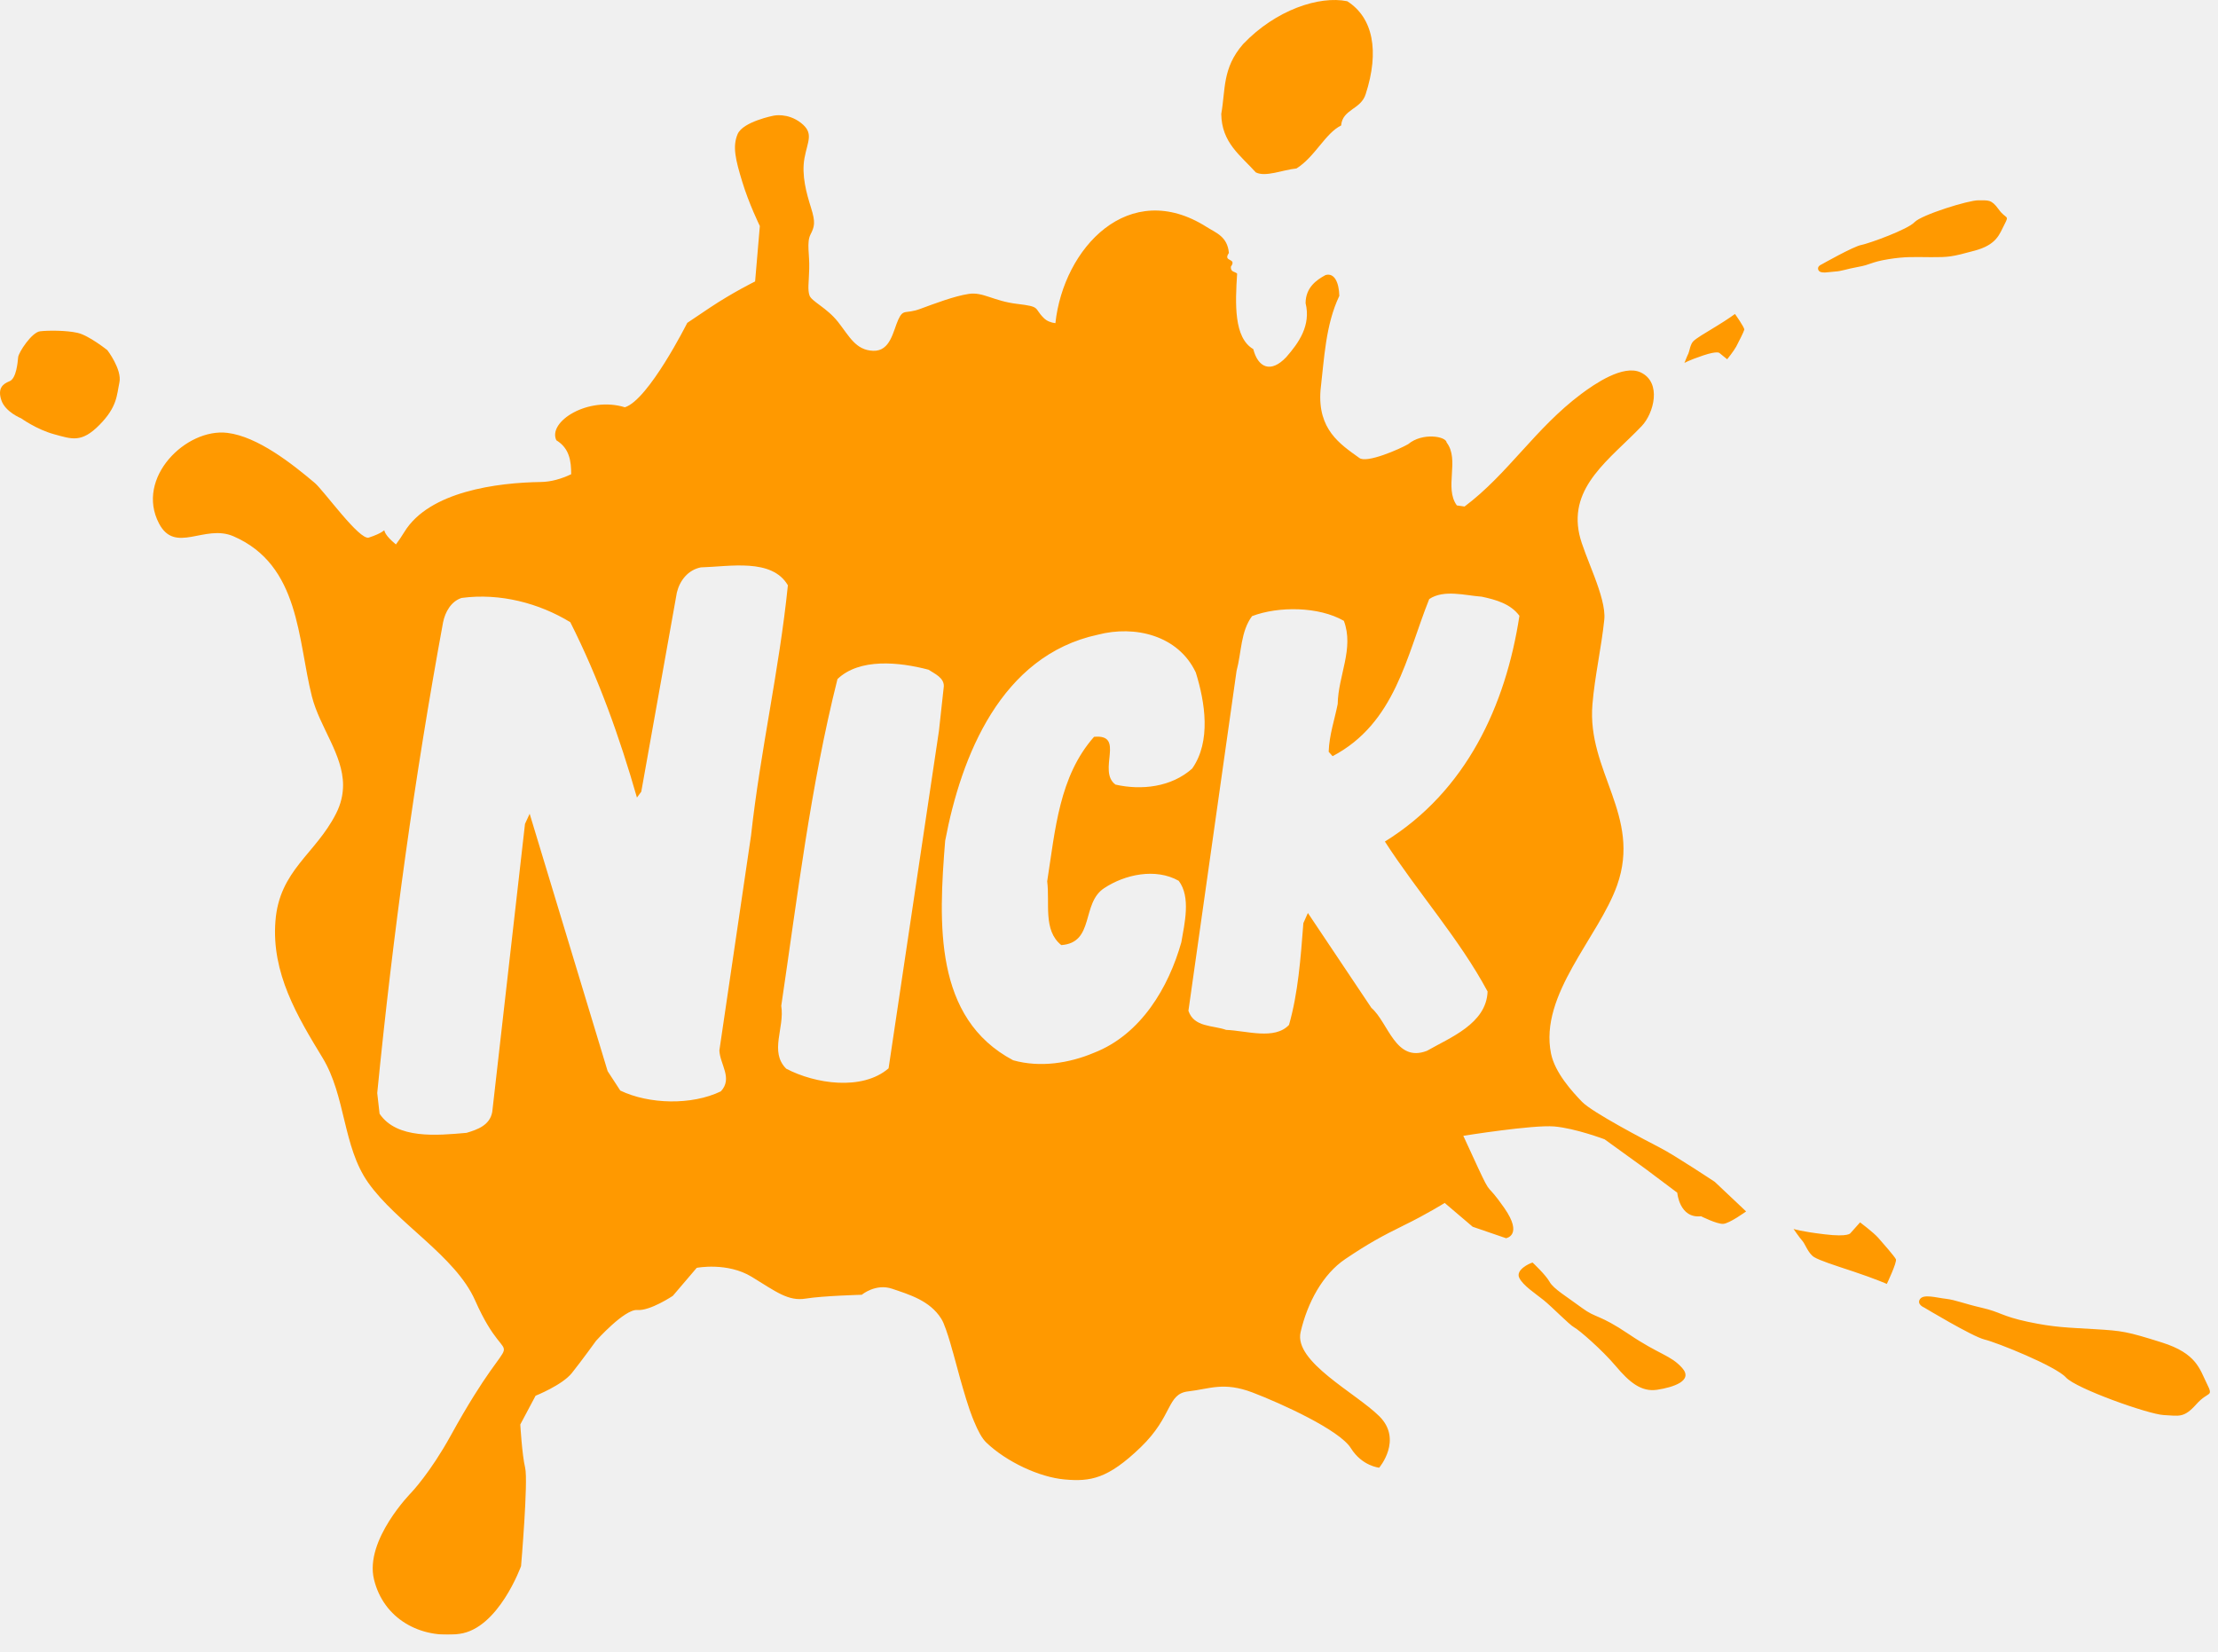
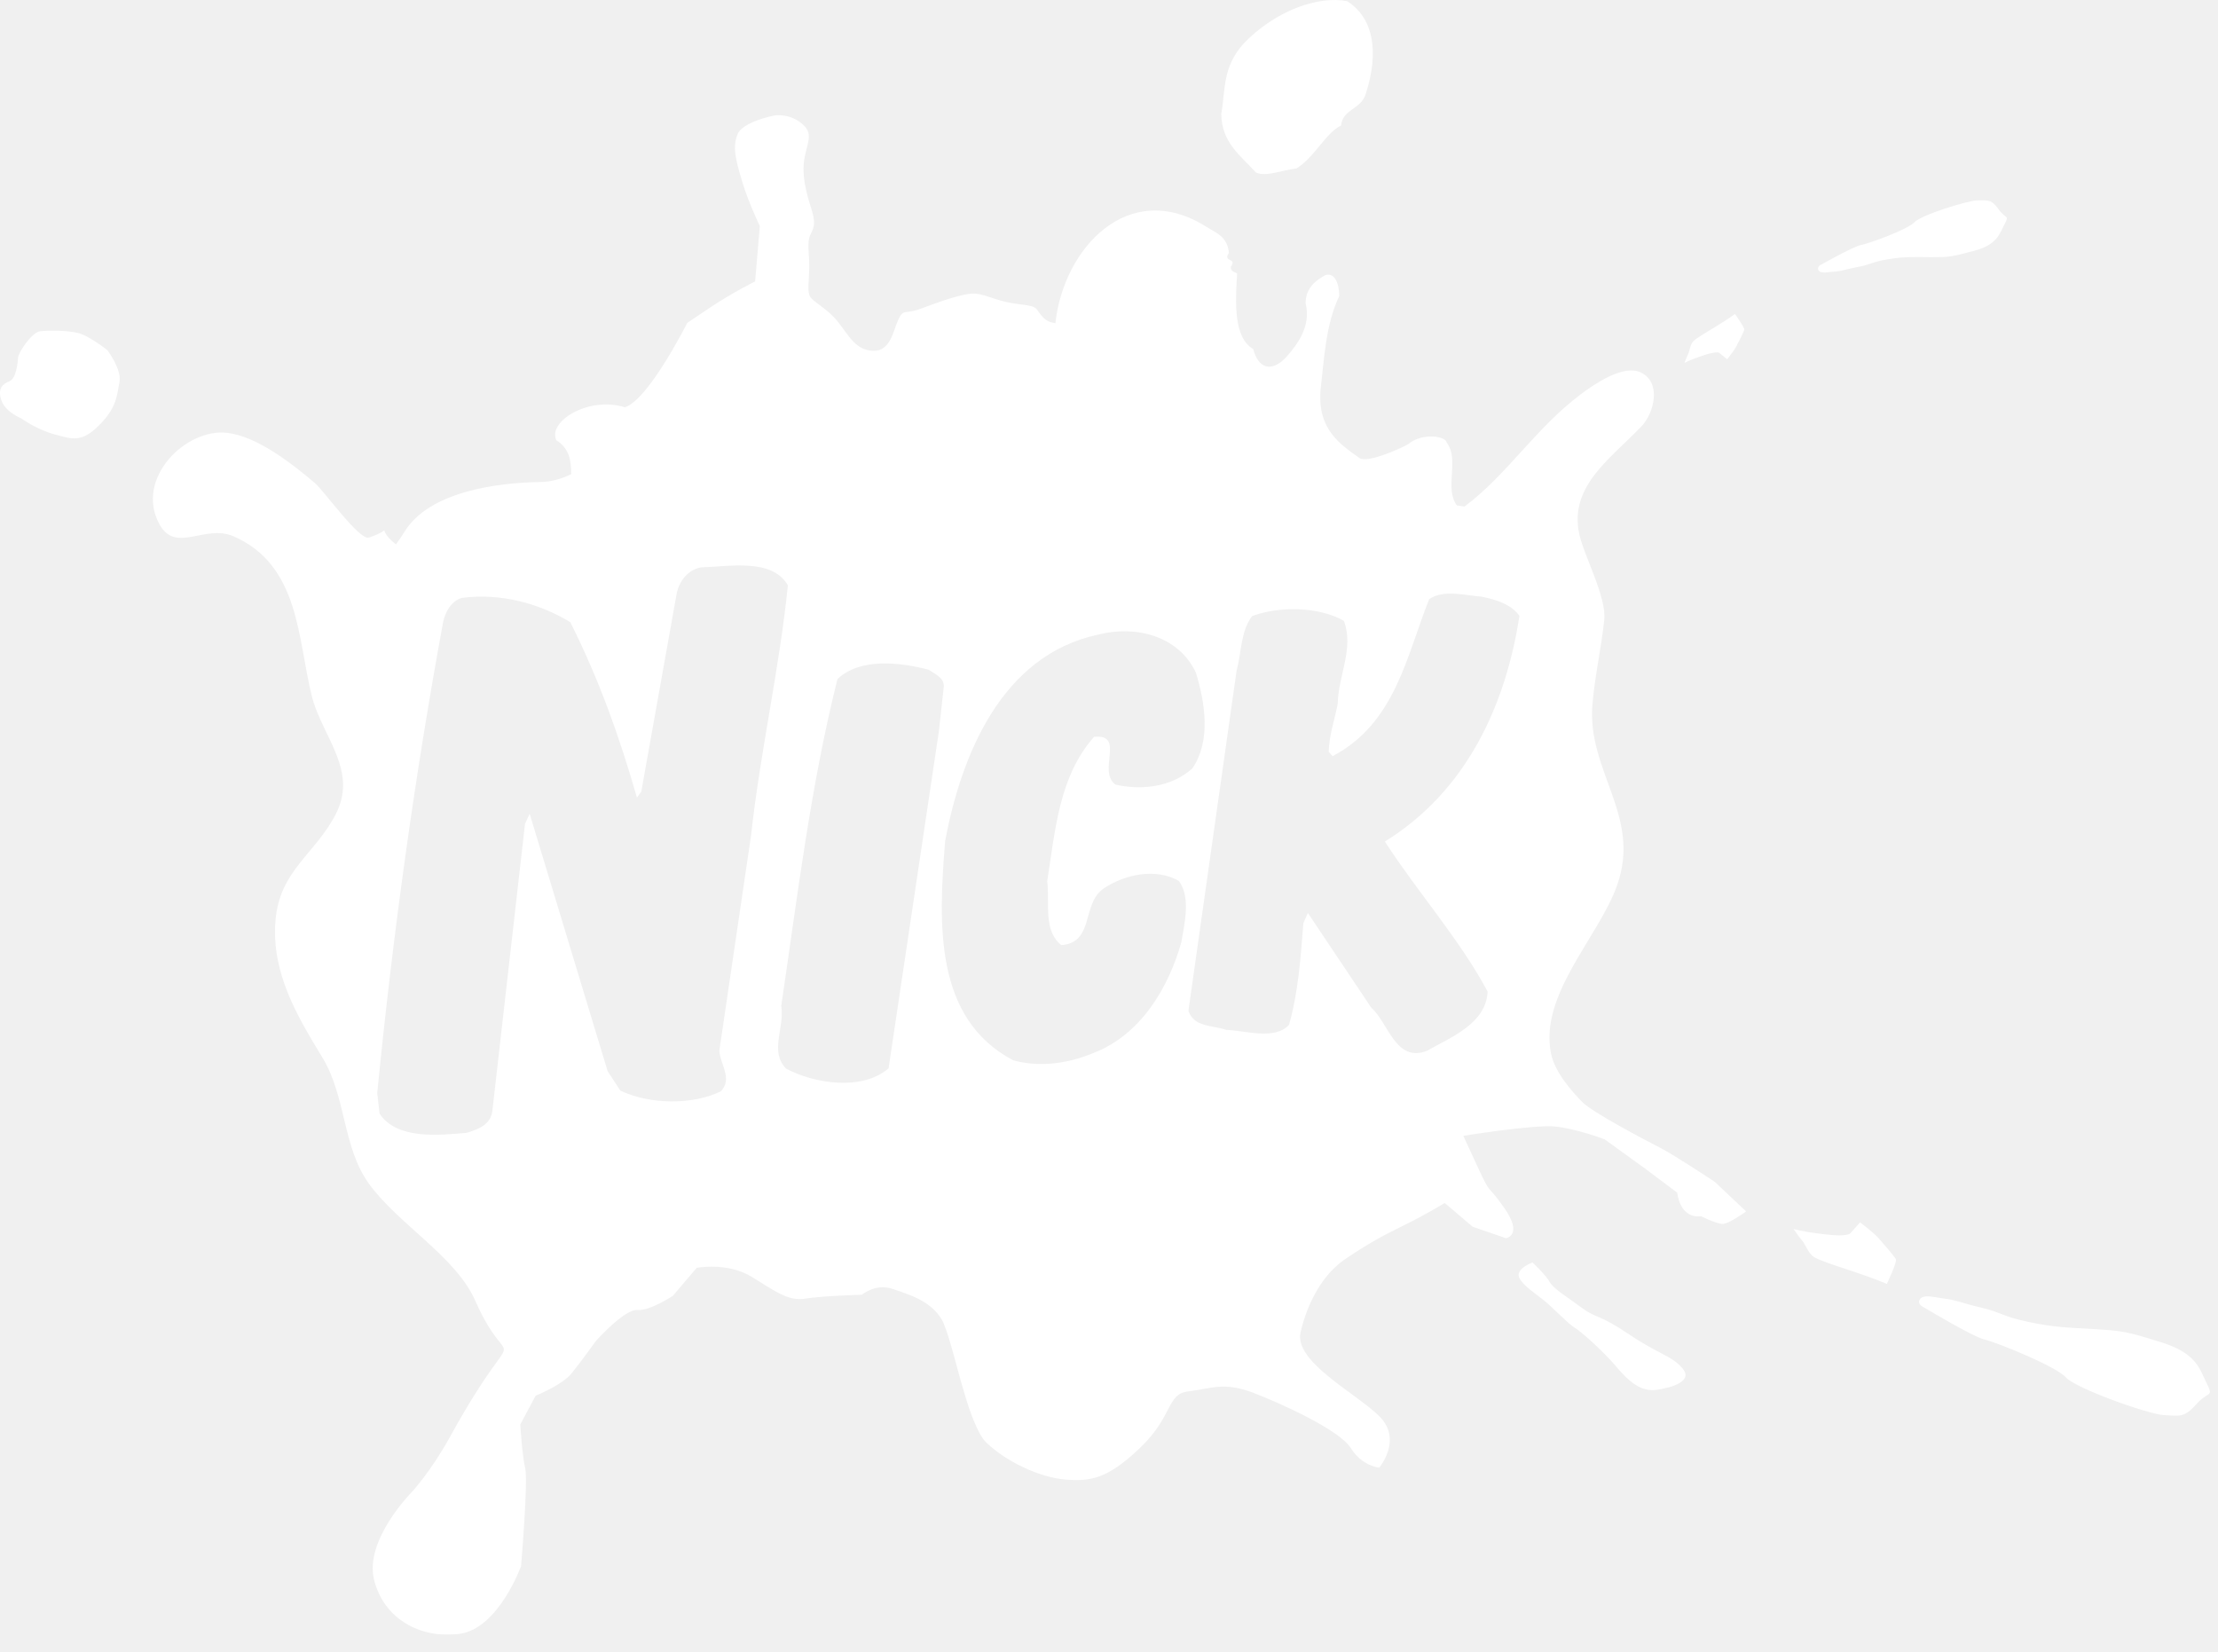
<svg xmlns="http://www.w3.org/2000/svg" xmlns:xlink="http://www.w3.org/1999/xlink" width="90px" height="67px" viewBox="0 0 90 67" version="1.1">
  <defs>
    <polygon id="path-1" points="6.91983128e-06 7.26275963e-06 89.674 7.26275963e-06 89.674 66.329 6.91983128e-06 66.329" />
  </defs>
  <g id="Symbols" stroke="none" stroke-width="1" fill="none" fill-rule="evenodd">
    <g id="components/footer/desktop" transform="translate(-399, -379)">
      <g id="Group-3" transform="translate(85, 379)">
        <g id="nick" transform="translate(314, 0)">
          <mask id="mask-2" fill="white">
            <use xlink:href="#path-1" />
          </mask>
          <g id="Clip-2" />
-           <path d="M60.362,40.232 C60.313,41.542 58.834,42.102 57.902,42.638 C56.622,43.134 56.338,41.493 55.647,40.895 L53.07,37.045 L52.887,37.457 C52.777,38.886 52.674,40.292 52.304,41.587 C51.718,42.21 50.574,41.82 49.754,41.789 C49.218,41.597 48.449,41.692 48.223,41.014 L50.176,27.222 C50.38,26.465 50.339,25.624 50.805,25 C51.884,24.591 53.515,24.607 54.53,25.191 C54.953,26.315 54.3,27.405 54.28,28.566 C54.155,29.202 53.938,29.811 53.914,30.504 L54.072,30.683 C56.62,29.344 57.068,26.619 57.993,24.309 C58.585,23.907 59.46,24.164 60.124,24.211 C60.711,24.335 61.299,24.505 61.654,24.987 C61.097,28.623 59.505,32.097 56.195,34.147 C57.521,36.201 59.232,38.116 60.362,40.232 L60.362,40.232 Z M44.393,29.898 C42.976,31.502 42.821,33.666 42.492,35.761 C42.606,36.652 42.317,37.752 43.064,38.348 C44.427,38.252 43.868,36.649 44.804,36.038 C45.641,35.483 46.889,35.209 47.829,35.74 C48.328,36.398 48.065,37.472 47.935,38.234 C47.424,40.048 46.307,41.978 44.378,42.723 C43.401,43.134 42.212,43.332 41.109,43.021 C37.889,41.315 38.083,37.472 38.352,34.117 C39,30.684 40.613,26.597 44.551,25.753 C46.047,25.363 47.806,25.775 48.522,27.286 C48.896,28.488 49.152,30.08 48.375,31.186 C47.528,31.942 46.312,32.074 45.263,31.836 C44.512,31.286 45.683,29.772 44.393,29.898 L44.393,29.898 Z M38.099,29.66 L36.056,43.349 C34.986,44.271 33.068,43.977 31.903,43.364 C31.209,42.675 31.845,41.71 31.701,40.814 C32.351,36.438 32.883,31.927 33.982,27.554 C34.878,26.698 36.477,26.858 37.677,27.174 C37.917,27.334 38.305,27.493 38.298,27.844 L38.099,29.66 Z M30.476,33.897 L29.19,42.625 C29.216,43.192 29.741,43.754 29.251,44.282 C28.069,44.854 26.336,44.81 25.169,44.251 L24.656,43.463 C23.602,39.991 22.548,36.493 21.492,33.019 L21.303,33.43 L19.974,45.118 C19.877,45.657 19.381,45.833 18.929,45.967 C17.74,46.071 16.103,46.232 15.402,45.191 L15.307,44.352 C15.946,37.874 16.831,31.483 17.979,25.249 C18.064,24.829 18.309,24.395 18.732,24.262 C20.296,24.052 21.885,24.48 23.141,25.246 C24.296,27.538 25.145,29.919 25.845,32.362 L26.021,32.124 L27.465,24.043 C27.581,23.56 27.916,23.125 28.438,23.022 C29.602,22.991 31.321,22.637 31.97,23.749 C31.619,27.194 30.855,30.451 30.476,33.897 L30.476,33.897 Z M67.357,46.569 C66.771,46.266 64.605,45.134 64.196,44.709 C63.784,44.283 63.098,43.526 62.937,42.755 C62.448,40.355 64.871,38.03 65.619,35.917 C66.616,33.099 64.384,31.29 64.617,28.573 C64.713,27.424 64.978,26.293 65.097,25.145 C65.192,24.229 64.274,22.549 64.084,21.681 C63.657,19.731 65.337,18.628 66.614,17.29 C67.108,16.772 67.44,15.521 66.577,15.112 C65.866,14.774 64.69,15.591 64.164,15.983 C62.295,17.381 61.187,19.235 59.427,20.553 C59.322,20.539 59.222,20.521 59.115,20.508 C58.592,19.794 59.24,18.659 58.701,17.956 C58.68,17.702 57.717,17.539 57.14,18.022 C56.806,18.217 55.442,18.817 55.154,18.579 C54.37,18.018 53.464,17.425 53.582,15.842 C53.733,14.558 53.785,13.183 54.346,12.005 C54.333,11.469 54.149,11.056 53.785,11.161 C53.417,11.361 52.981,11.666 52.977,12.3 C53.2,13.207 52.699,13.913 52.192,14.491 C51.563,15.157 51.047,14.916 50.854,14.165 C50.061,13.704 50.121,12.318 50.199,11.102 C50.108,11.012 49.935,11.053 49.944,10.823 C50.212,10.449 49.6,10.646 49.865,10.265 C49.805,9.595 49.346,9.453 48.969,9.214 C45.804,7.2 43.154,10.068 42.825,13.113 C42.648,13.091 42.48,13.033 42.345,12.896 C41.939,12.49 42.247,12.446 41.276,12.331 C40.305,12.215 39.896,11.839 39.314,11.925 C38.731,12.011 37.926,12.318 37.333,12.536 C36.738,12.756 36.659,12.511 36.45,12.968 C36.242,13.422 36.136,14.26 35.429,14.234 C34.718,14.207 34.464,13.645 34.006,13.064 C33.547,12.482 32.926,12.23 32.846,11.985 C32.765,11.741 32.822,11.474 32.836,10.898 C32.853,10.327 32.724,9.843 32.887,9.517 C33.051,9.194 33.097,9.026 32.911,8.437 C32.726,7.845 32.517,7.115 32.643,6.418 C32.773,5.717 33.034,5.401 32.496,4.983 C31.957,4.566 31.391,4.693 31.391,4.693 C31.391,4.693 30.148,4.935 29.931,5.44 C29.716,5.946 29.845,6.478 30.117,7.37 C30.388,8.266 30.832,9.171 30.832,9.171 L30.64,11.42 C30.64,11.42 29.734,11.865 28.809,12.482 L27.887,13.101 C27.887,13.101 26.319,16.224 25.356,16.526 C23.867,16.065 22.214,17.109 22.575,17.865 C23.115,18.193 23.177,18.724 23.177,19.242 C22.784,19.429 22.365,19.553 21.937,19.558 C20.192,19.584 17.417,19.933 16.407,21.586 C16.301,21.764 16.184,21.928 16.066,22.091 C15.13,21.327 16.112,21.433 14.968,21.813 C14.587,21.938 13.147,19.915 12.772,19.595 C11.85,18.817 10.457,17.714 9.225,17.564 C7.554,17.36 5.48,19.393 6.454,21.244 C7.112,22.495 8.301,21.254 9.471,21.759 C12.179,22.932 12.075,25.964 12.655,28.255 C12.972,29.506 13.917,30.606 13.921,31.857 C13.919,32.229 13.841,32.61 13.634,33.016 C12.801,34.658 11.338,35.31 11.177,37.369 C11.008,39.484 12.07,41.248 13.088,42.921 C14.036,44.481 13.903,46.514 14.937,47.984 C16.101,49.636 18.478,50.959 19.278,52.764 C20.79,56.187 21.192,52.979 18.286,58.256 C17.461,59.753 16.695,60.557 16.695,60.557 C16.695,60.557 14.789,62.484 15.175,64.084 C15.561,65.685 17.059,66.508 18.644,66.296 C20.231,66.083 21.143,63.546 21.143,63.546 C21.143,63.546 21.438,60.092 21.309,59.558 C21.182,59.025 21.112,57.8 21.112,57.8 L21.733,56.633 C21.733,56.633 22.816,56.201 23.204,55.713 C23.594,55.226 24.187,54.404 24.187,54.404 C24.187,54.404 25.342,53.111 25.86,53.155 C26.378,53.199 27.302,52.58 27.302,52.58 L28.271,51.444 C28.271,51.444 29.511,51.203 30.503,51.809 C31.497,52.417 31.986,52.808 32.693,52.692 C33.398,52.578 34.969,52.537 34.969,52.537 C34.969,52.537 35.531,52.063 36.207,52.295 C36.885,52.526 37.734,52.772 38.193,53.508 C38.219,53.551 38.249,53.604 38.275,53.663 C38.283,53.683 38.29,53.702 38.299,53.722 C38.317,53.769 38.338,53.818 38.356,53.872 C38.366,53.895 38.376,53.919 38.384,53.943 C38.407,54.009 38.428,54.074 38.451,54.144 C38.457,54.163 38.462,54.178 38.47,54.198 C38.498,54.287 38.527,54.383 38.558,54.486 C38.563,54.51 38.571,54.536 38.579,54.561 C38.602,54.644 38.627,54.727 38.65,54.812 C38.661,54.848 38.669,54.883 38.681,54.916 C38.703,55.004 38.728,55.092 38.754,55.182 C38.793,55.323 38.83,55.465 38.874,55.623 C38.904,55.739 38.938,55.856 38.969,55.972 C38.98,56.003 38.988,56.037 38.997,56.068 C39.024,56.164 39.05,56.255 39.078,56.35 C39.088,56.386 39.098,56.417 39.109,56.452 C39.14,56.562 39.173,56.669 39.205,56.775 C39.208,56.79 39.213,56.801 39.218,56.814 C39.256,56.936 39.295,57.052 39.332,57.166 C39.34,57.187 39.348,57.205 39.353,57.226 C39.388,57.318 39.419,57.406 39.45,57.49 C39.464,57.52 39.474,57.547 39.484,57.575 C39.497,57.608 39.507,57.64 39.523,57.671 C39.681,58.056 39.847,58.372 40.03,58.541 C40.834,59.309 42.174,59.944 43.21,60.032 C44.246,60.123 44.952,60.009 46.283,58.727 C47.609,57.45 47.337,56.555 48.218,56.457 C49.098,56.356 49.645,56.057 50.827,56.503 C52.005,56.954 54.352,58.023 54.813,58.759 C55.271,59.494 55.964,59.553 55.964,59.553 C55.964,59.553 56.93,58.419 55.967,57.464 C55.002,56.511 52.5,55.255 52.774,54.056 C53.049,52.862 53.673,51.698 54.597,51.081 C55.52,50.46 56.068,50.16 56.975,49.714 C57.885,49.271 58.621,48.811 58.621,48.811 L59.757,49.777 L61.111,50.242 C61.111,50.242 61.816,50.129 61.042,49.018 C60.266,47.905 60.553,48.626 59.963,47.358 L59.377,46.087 C59.377,46.087 62.2,45.634 63.066,45.707 C63.929,45.782 65.11,46.229 65.11,46.229 L66.749,47.413 L68.059,48.396 C68.059,48.396 68.144,49.45 69.024,49.351 C69.024,49.351 69.661,49.67 69.915,49.66 C70.166,49.655 70.852,49.155 70.852,49.155 L69.583,47.957 C69.583,47.957 67.945,46.869 67.357,46.569 L67.357,46.569 Z M76.211,50.223 C76.009,49.998 75.477,49.599 75.477,49.599 L75.088,50.034 C75.088,50.034 75.02,50.204 74.034,50.083 C73.051,49.967 72.776,49.866 72.776,49.866 C72.776,49.866 73.038,50.248 73.144,50.36 C73.244,50.474 73.377,50.865 73.614,51.01 C73.853,51.15 74.355,51.313 75.225,51.6 C76.095,51.891 76.562,52.097 76.562,52.097 C76.562,52.097 76.986,51.21 76.929,51.093 C76.87,50.976 76.414,50.451 76.211,50.223 L76.211,50.223 Z M89.545,56.136 C89.256,55.557 89.137,54.917 87.72,54.472 C86.303,54.026 86.123,54 85.012,53.933 C83.904,53.865 83.375,53.866 82.291,53.635 C81.208,53.403 81.188,53.242 80.419,53.065 C79.65,52.887 79.367,52.75 78.966,52.701 C78.565,52.656 78.059,52.498 77.909,52.711 C77.759,52.928 78.083,53.058 78.083,53.058 C78.083,53.058 80.027,54.229 80.524,54.352 C81.022,54.469 83.428,55.438 83.831,55.893 C84.24,56.343 87.179,57.387 87.798,57.418 C88.417,57.446 88.606,57.553 89.115,56.985 C89.621,56.414 89.832,56.719 89.545,56.136 L89.545,56.136 Z M80.114,10.174 C81.035,9.93 81.134,9.492 81.339,9.099 C81.543,8.706 81.398,8.91 81.097,8.491 C80.797,8.074 80.671,8.136 80.277,8.128 C79.881,8.121 77.963,8.719 77.687,9.014 C77.414,9.311 75.844,9.879 75.52,9.941 C75.199,10.003 73.913,10.73 73.913,10.73 C73.913,10.73 73.703,10.811 73.791,10.968 C73.879,11.122 74.208,11.033 74.465,11.018 C74.723,11.005 74.905,10.92 75.402,10.829 C75.901,10.743 75.917,10.632 76.621,10.518 C77.322,10.404 77.657,10.432 78.366,10.435 C79.076,10.437 79.19,10.425 80.114,10.174 L80.114,10.174 Z M69.773,14.326 L70.084,14.578 C70.084,14.578 70.357,14.239 70.451,14.062 C70.546,13.882 70.757,13.467 70.778,13.379 C70.796,13.293 70.4,12.74 70.4,12.74 C70.4,12.74 70.138,12.937 69.633,13.244 C69.131,13.548 68.838,13.721 68.711,13.845 C68.584,13.97 68.553,14.257 68.51,14.345 C68.462,14.435 68.349,14.728 68.349,14.728 C68.349,14.728 68.509,14.625 69.108,14.423 C69.706,14.223 69.773,14.326 69.773,14.326 L69.773,14.326 Z M52.606,6.836 C53.352,6.373 53.782,5.399 54.419,5.092 C54.475,4.424 55.223,4.449 55.417,3.815 C55.98,2.075 55.715,0.715 54.667,0.05 C53.536,-0.183 51.764,0.4 50.441,1.79 C49.592,2.766 49.732,3.634 49.555,4.622 C49.572,5.795 50.333,6.3 50.957,6.995 C51.356,7.197 52.06,6.888 52.606,6.836 L52.606,6.836 Z M3.152,13.507 C2.694,13.401 1.961,13.404 1.627,13.442 C1.29,13.481 0.752,14.3 0.736,14.498 C0.718,14.698 0.664,15.359 0.387,15.469 C0.11,15.578 -0.105,15.76 0.055,16.239 C0.214,16.718 0.858,16.974 0.858,16.974 C0.858,16.974 1.485,17.427 2.202,17.622 C2.917,17.816 3.305,17.981 4.033,17.244 C4.762,16.506 4.735,16.039 4.846,15.516 C4.955,14.993 4.357,14.209 4.357,14.209 C4.357,14.209 3.608,13.611 3.152,13.507 L3.152,13.507 Z M66.096,54.137 C64.862,53.306 64.786,53.511 64.184,53.065 C63.587,52.62 63.036,52.299 62.879,52.014 C62.721,51.727 62.187,51.229 62.187,51.229 C62.035,51.273 61.493,51.533 61.648,51.851 C61.804,52.167 62.293,52.478 62.633,52.752 C62.974,53.024 63.671,53.747 63.873,53.858 C64.079,53.966 65.009,54.775 65.56,55.427 C66.112,56.082 66.594,56.488 67.239,56.392 C67.886,56.294 68.725,56.03 68.256,55.505 C67.784,54.979 67.329,54.971 66.096,54.137 L66.096,54.137 Z" id="Fill-1" fill="#FF9900" mask="url(#mask-2)" />
+           <path d="M60.362,40.232 C60.313,41.542 58.834,42.102 57.902,42.638 C56.622,43.134 56.338,41.493 55.647,40.895 L53.07,37.045 L52.887,37.457 C52.777,38.886 52.674,40.292 52.304,41.587 C51.718,42.21 50.574,41.82 49.754,41.789 C49.218,41.597 48.449,41.692 48.223,41.014 L50.176,27.222 C50.38,26.465 50.339,25.624 50.805,25 C51.884,24.591 53.515,24.607 54.53,25.191 C54.953,26.315 54.3,27.405 54.28,28.566 C54.155,29.202 53.938,29.811 53.914,30.504 L54.072,30.683 C56.62,29.344 57.068,26.619 57.993,24.309 C58.585,23.907 59.46,24.164 60.124,24.211 C60.711,24.335 61.299,24.505 61.654,24.987 C61.097,28.623 59.505,32.097 56.195,34.147 C57.521,36.201 59.232,38.116 60.362,40.232 L60.362,40.232 Z M44.393,29.898 C42.976,31.502 42.821,33.666 42.492,35.761 C42.606,36.652 42.317,37.752 43.064,38.348 C44.427,38.252 43.868,36.649 44.804,36.038 C45.641,35.483 46.889,35.209 47.829,35.74 C48.328,36.398 48.065,37.472 47.935,38.234 C47.424,40.048 46.307,41.978 44.378,42.723 C43.401,43.134 42.212,43.332 41.109,43.021 C37.889,41.315 38.083,37.472 38.352,34.117 C39,30.684 40.613,26.597 44.551,25.753 C46.047,25.363 47.806,25.775 48.522,27.286 C48.896,28.488 49.152,30.08 48.375,31.186 C47.528,31.942 46.312,32.074 45.263,31.836 C44.512,31.286 45.683,29.772 44.393,29.898 L44.393,29.898 Z M38.099,29.66 L36.056,43.349 C34.986,44.271 33.068,43.977 31.903,43.364 C31.209,42.675 31.845,41.71 31.701,40.814 C32.351,36.438 32.883,31.927 33.982,27.554 C34.878,26.698 36.477,26.858 37.677,27.174 C37.917,27.334 38.305,27.493 38.298,27.844 L38.099,29.66 Z M30.476,33.897 L29.19,42.625 C29.216,43.192 29.741,43.754 29.251,44.282 C28.069,44.854 26.336,44.81 25.169,44.251 L24.656,43.463 C23.602,39.991 22.548,36.493 21.492,33.019 L21.303,33.43 L19.974,45.118 C19.877,45.657 19.381,45.833 18.929,45.967 C17.74,46.071 16.103,46.232 15.402,45.191 L15.307,44.352 C15.946,37.874 16.831,31.483 17.979,25.249 C18.064,24.829 18.309,24.395 18.732,24.262 C20.296,24.052 21.885,24.48 23.141,25.246 C24.296,27.538 25.145,29.919 25.845,32.362 L26.021,32.124 L27.465,24.043 C27.581,23.56 27.916,23.125 28.438,23.022 C29.602,22.991 31.321,22.637 31.97,23.749 C31.619,27.194 30.855,30.451 30.476,33.897 L30.476,33.897 Z M67.357,46.569 C66.771,46.266 64.605,45.134 64.196,44.709 C63.784,44.283 63.098,43.526 62.937,42.755 C62.448,40.355 64.871,38.03 65.619,35.917 C66.616,33.099 64.384,31.29 64.617,28.573 C64.713,27.424 64.978,26.293 65.097,25.145 C65.192,24.229 64.274,22.549 64.084,21.681 C63.657,19.731 65.337,18.628 66.614,17.29 C67.108,16.772 67.44,15.521 66.577,15.112 C65.866,14.774 64.69,15.591 64.164,15.983 C62.295,17.381 61.187,19.235 59.427,20.553 C59.322,20.539 59.222,20.521 59.115,20.508 C58.592,19.794 59.24,18.659 58.701,17.956 C58.68,17.702 57.717,17.539 57.14,18.022 C56.806,18.217 55.442,18.817 55.154,18.579 C54.37,18.018 53.464,17.425 53.582,15.842 C53.733,14.558 53.785,13.183 54.346,12.005 C54.333,11.469 54.149,11.056 53.785,11.161 C53.417,11.361 52.981,11.666 52.977,12.3 C53.2,13.207 52.699,13.913 52.192,14.491 C51.563,15.157 51.047,14.916 50.854,14.165 C50.061,13.704 50.121,12.318 50.199,11.102 C50.108,11.012 49.935,11.053 49.944,10.823 C50.212,10.449 49.6,10.646 49.865,10.265 C49.805,9.595 49.346,9.453 48.969,9.214 C45.804,7.2 43.154,10.068 42.825,13.113 C42.648,13.091 42.48,13.033 42.345,12.896 C41.939,12.49 42.247,12.446 41.276,12.331 C40.305,12.215 39.896,11.839 39.314,11.925 C38.731,12.011 37.926,12.318 37.333,12.536 C36.738,12.756 36.659,12.511 36.45,12.968 C36.242,13.422 36.136,14.26 35.429,14.234 C34.718,14.207 34.464,13.645 34.006,13.064 C33.547,12.482 32.926,12.23 32.846,11.985 C32.765,11.741 32.822,11.474 32.836,10.898 C32.853,10.327 32.724,9.843 32.887,9.517 C33.051,9.194 33.097,9.026 32.911,8.437 C32.726,7.845 32.517,7.115 32.643,6.418 C32.773,5.717 33.034,5.401 32.496,4.983 C31.957,4.566 31.391,4.693 31.391,4.693 C31.391,4.693 30.148,4.935 29.931,5.44 C29.716,5.946 29.845,6.478 30.117,7.37 C30.388,8.266 30.832,9.171 30.832,9.171 L30.64,11.42 C30.64,11.42 29.734,11.865 28.809,12.482 L27.887,13.101 C27.887,13.101 26.319,16.224 25.356,16.526 C23.867,16.065 22.214,17.109 22.575,17.865 C23.115,18.193 23.177,18.724 23.177,19.242 C22.784,19.429 22.365,19.553 21.937,19.558 C20.192,19.584 17.417,19.933 16.407,21.586 C16.301,21.764 16.184,21.928 16.066,22.091 C15.13,21.327 16.112,21.433 14.968,21.813 C14.587,21.938 13.147,19.915 12.772,19.595 C11.85,18.817 10.457,17.714 9.225,17.564 C7.554,17.36 5.48,19.393 6.454,21.244 C7.112,22.495 8.301,21.254 9.471,21.759 C12.179,22.932 12.075,25.964 12.655,28.255 C12.972,29.506 13.917,30.606 13.921,31.857 C13.919,32.229 13.841,32.61 13.634,33.016 C12.801,34.658 11.338,35.31 11.177,37.369 C11.008,39.484 12.07,41.248 13.088,42.921 C14.036,44.481 13.903,46.514 14.937,47.984 C16.101,49.636 18.478,50.959 19.278,52.764 C20.79,56.187 21.192,52.979 18.286,58.256 C17.461,59.753 16.695,60.557 16.695,60.557 C16.695,60.557 14.789,62.484 15.175,64.084 C15.561,65.685 17.059,66.508 18.644,66.296 C20.231,66.083 21.143,63.546 21.143,63.546 C21.143,63.546 21.438,60.092 21.309,59.558 C21.182,59.025 21.112,57.8 21.112,57.8 L21.733,56.633 C21.733,56.633 22.816,56.201 23.204,55.713 C23.594,55.226 24.187,54.404 24.187,54.404 C24.187,54.404 25.342,53.111 25.86,53.155 C26.378,53.199 27.302,52.58 27.302,52.58 L28.271,51.444 C28.271,51.444 29.511,51.203 30.503,51.809 C31.497,52.417 31.986,52.808 32.693,52.692 C33.398,52.578 34.969,52.537 34.969,52.537 C34.969,52.537 35.531,52.063 36.207,52.295 C36.885,52.526 37.734,52.772 38.193,53.508 C38.219,53.551 38.249,53.604 38.275,53.663 C38.283,53.683 38.29,53.702 38.299,53.722 C38.317,53.769 38.338,53.818 38.356,53.872 C38.366,53.895 38.376,53.919 38.384,53.943 C38.407,54.009 38.428,54.074 38.451,54.144 C38.457,54.163 38.462,54.178 38.47,54.198 C38.498,54.287 38.527,54.383 38.558,54.486 C38.563,54.51 38.571,54.536 38.579,54.561 C38.602,54.644 38.627,54.727 38.65,54.812 C38.661,54.848 38.669,54.883 38.681,54.916 C38.703,55.004 38.728,55.092 38.754,55.182 C38.793,55.323 38.83,55.465 38.874,55.623 C38.904,55.739 38.938,55.856 38.969,55.972 C38.98,56.003 38.988,56.037 38.997,56.068 C39.024,56.164 39.05,56.255 39.078,56.35 C39.088,56.386 39.098,56.417 39.109,56.452 C39.14,56.562 39.173,56.669 39.205,56.775 C39.208,56.79 39.213,56.801 39.218,56.814 C39.256,56.936 39.295,57.052 39.332,57.166 C39.34,57.187 39.348,57.205 39.353,57.226 C39.388,57.318 39.419,57.406 39.45,57.49 C39.464,57.52 39.474,57.547 39.484,57.575 C39.497,57.608 39.507,57.64 39.523,57.671 C39.681,58.056 39.847,58.372 40.03,58.541 C40.834,59.309 42.174,59.944 43.21,60.032 C44.246,60.123 44.952,60.009 46.283,58.727 C47.609,57.45 47.337,56.555 48.218,56.457 C49.098,56.356 49.645,56.057 50.827,56.503 C52.005,56.954 54.352,58.023 54.813,58.759 C55.271,59.494 55.964,59.553 55.964,59.553 C55.964,59.553 56.93,58.419 55.967,57.464 C55.002,56.511 52.5,55.255 52.774,54.056 C53.049,52.862 53.673,51.698 54.597,51.081 C55.52,50.46 56.068,50.16 56.975,49.714 C57.885,49.271 58.621,48.811 58.621,48.811 L59.757,49.777 L61.111,50.242 C61.111,50.242 61.816,50.129 61.042,49.018 C60.266,47.905 60.553,48.626 59.963,47.358 L59.377,46.087 C59.377,46.087 62.2,45.634 63.066,45.707 C63.929,45.782 65.11,46.229 65.11,46.229 L66.749,47.413 L68.059,48.396 C68.059,48.396 68.144,49.45 69.024,49.351 C69.024,49.351 69.661,49.67 69.915,49.66 C70.166,49.655 70.852,49.155 70.852,49.155 L69.583,47.957 C69.583,47.957 67.945,46.869 67.357,46.569 L67.357,46.569 Z M76.211,50.223 C76.009,49.998 75.477,49.599 75.477,49.599 L75.088,50.034 C75.088,50.034 75.02,50.204 74.034,50.083 C73.051,49.967 72.776,49.866 72.776,49.866 C72.776,49.866 73.038,50.248 73.144,50.36 C73.244,50.474 73.377,50.865 73.614,51.01 C73.853,51.15 74.355,51.313 75.225,51.6 C76.095,51.891 76.562,52.097 76.562,52.097 C76.562,52.097 76.986,51.21 76.929,51.093 C76.87,50.976 76.414,50.451 76.211,50.223 L76.211,50.223 Z M89.545,56.136 C89.256,55.557 89.137,54.917 87.72,54.472 C86.303,54.026 86.123,54 85.012,53.933 C83.904,53.865 83.375,53.866 82.291,53.635 C81.208,53.403 81.188,53.242 80.419,53.065 C79.65,52.887 79.367,52.75 78.966,52.701 C78.565,52.656 78.059,52.498 77.909,52.711 C77.759,52.928 78.083,53.058 78.083,53.058 C78.083,53.058 80.027,54.229 80.524,54.352 C81.022,54.469 83.428,55.438 83.831,55.893 C84.24,56.343 87.179,57.387 87.798,57.418 C88.417,57.446 88.606,57.553 89.115,56.985 C89.621,56.414 89.832,56.719 89.545,56.136 L89.545,56.136 Z M80.114,10.174 C81.035,9.93 81.134,9.492 81.339,9.099 C81.543,8.706 81.398,8.91 81.097,8.491 C80.797,8.074 80.671,8.136 80.277,8.128 C79.881,8.121 77.963,8.719 77.687,9.014 C77.414,9.311 75.844,9.879 75.52,9.941 C75.199,10.003 73.913,10.73 73.913,10.73 C73.913,10.73 73.703,10.811 73.791,10.968 C73.879,11.122 74.208,11.033 74.465,11.018 C74.723,11.005 74.905,10.92 75.402,10.829 C75.901,10.743 75.917,10.632 76.621,10.518 C77.322,10.404 77.657,10.432 78.366,10.435 C79.076,10.437 79.19,10.425 80.114,10.174 L80.114,10.174 Z M69.773,14.326 L70.084,14.578 C70.084,14.578 70.357,14.239 70.451,14.062 C70.546,13.882 70.757,13.467 70.778,13.379 C70.796,13.293 70.4,12.74 70.4,12.74 C70.4,12.74 70.138,12.937 69.633,13.244 C69.131,13.548 68.838,13.721 68.711,13.845 C68.584,13.97 68.553,14.257 68.51,14.345 C68.462,14.435 68.349,14.728 68.349,14.728 C68.349,14.728 68.509,14.625 69.108,14.423 C69.706,14.223 69.773,14.326 69.773,14.326 L69.773,14.326 Z M52.606,6.836 C53.352,6.373 53.782,5.399 54.419,5.092 C54.475,4.424 55.223,4.449 55.417,3.815 C55.98,2.075 55.715,0.715 54.667,0.05 C53.536,-0.183 51.764,0.4 50.441,1.79 C49.592,2.766 49.732,3.634 49.555,4.622 C49.572,5.795 50.333,6.3 50.957,6.995 C51.356,7.197 52.06,6.888 52.606,6.836 L52.606,6.836 Z M3.152,13.507 C2.694,13.401 1.961,13.404 1.627,13.442 C1.29,13.481 0.752,14.3 0.736,14.498 C0.718,14.698 0.664,15.359 0.387,15.469 C0.11,15.578 -0.105,15.76 0.055,16.239 C0.214,16.718 0.858,16.974 0.858,16.974 C0.858,16.974 1.485,17.427 2.202,17.622 C2.917,17.816 3.305,17.981 4.033,17.244 C4.762,16.506 4.735,16.039 4.846,15.516 C4.955,14.993 4.357,14.209 4.357,14.209 C4.357,14.209 3.608,13.611 3.152,13.507 L3.152,13.507 Z M66.096,54.137 C64.862,53.306 64.786,53.511 64.184,53.065 C63.587,52.62 63.036,52.299 62.879,52.014 C62.721,51.727 62.187,51.229 62.187,51.229 C62.035,51.273 61.493,51.533 61.648,51.851 C61.804,52.167 62.293,52.478 62.633,52.752 C62.974,53.024 63.671,53.747 63.873,53.858 C64.079,53.966 65.009,54.775 65.56,55.427 C66.112,56.082 66.594,56.488 67.239,56.392 C67.886,56.294 68.725,56.03 68.256,55.505 C67.784,54.979 67.329,54.971 66.096,54.137 L66.096,54.137 Z" id="Fill-1" fill="#FFFFFF" mask="url(#mask-2)" />
        </g>
      </g>
    </g>
  </g>
</svg>
